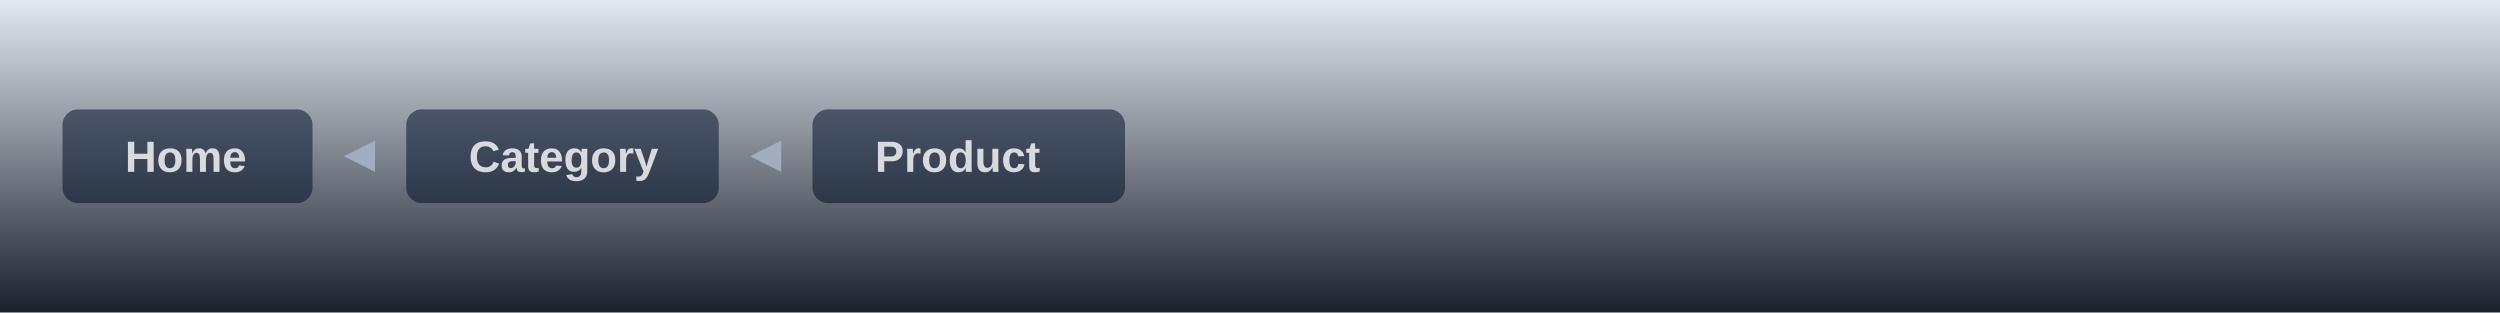
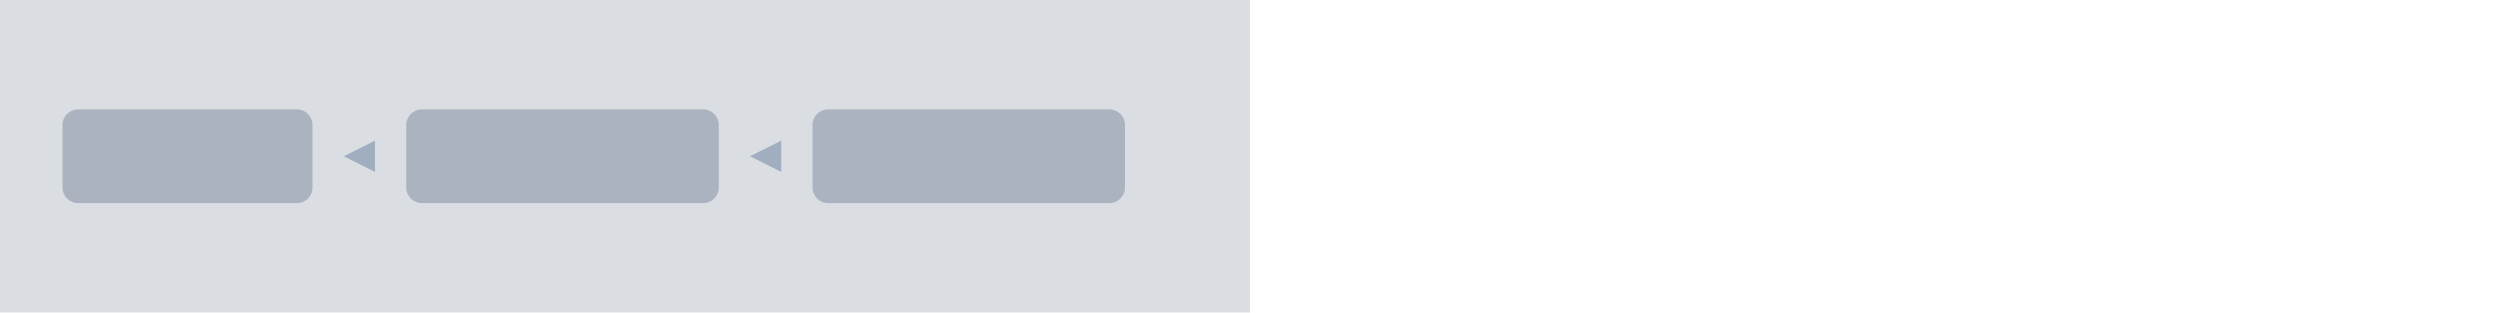
<svg xmlns="http://www.w3.org/2000/svg" width="800" height="100" viewBox="0 0 800 100" fill="none">
-   <rect width="800" height="100" fill="url(#bgGradient)" />
-   <rect x="20" y="35" width="80" height="30" rx="5" fill="url(#itemGradient)" />
-   <text x="40" y="55" fill="rgba(255, 255, 255, 0.8)" font-size="14" font-family="Arial" font-weight="bold">Home</text>
+   <rect width="400" height="100" fill="#718095" fill-opacity="0.26" />
+   <rect x="20" y="35" width="80" height="30" rx="5" fill="#718095" fill-opacity="0.45" />
  <polygon points="110,50 120,45 120,55" fill="#A0AEC0" />
-   <rect x="130" y="35" width="100" height="30" rx="5" fill="url(#itemGradient)" />
-   <text x="150" y="55" fill="rgba(255, 255, 255, 0.8)" font-size="14" font-family="Arial" font-weight="bold">Category</text>
+   <rect x="130" y="35" width="100" height="30" rx="5" fill="#718095" fill-opacity="0.45" />
  <polygon points="240,50 250,45 250,55" fill="#A0AEC0" />
-   <rect x="260" y="35" width="100" height="30" rx="5" fill="url(#itemGradient)" />
-   <text x="280" y="55" fill="rgba(255, 255, 255, 0.8)" font-size="14" font-family="Arial" font-weight="bold">Product</text>
+   <rect x="260" y="35" width="100" height="30" rx="5" fill="#718095" fill-opacity="0.45" />
  <defs>
    <linearGradient id="bgGradient" x1="0" y1="0" x2="0" y2="100%">
      <stop offset="0%" stop-color="#E2E8F0" />
      <stop offset="100%" stop-color="#1A202C" />
    </linearGradient>
    <linearGradient id="itemGradient" x1="0" y1="0" x2="0" y2="100%">
      <stop offset="0%" stop-color="#4A5568" />
      <stop offset="100%" stop-color="#2D3748" />
    </linearGradient>
  </defs>
</svg>
